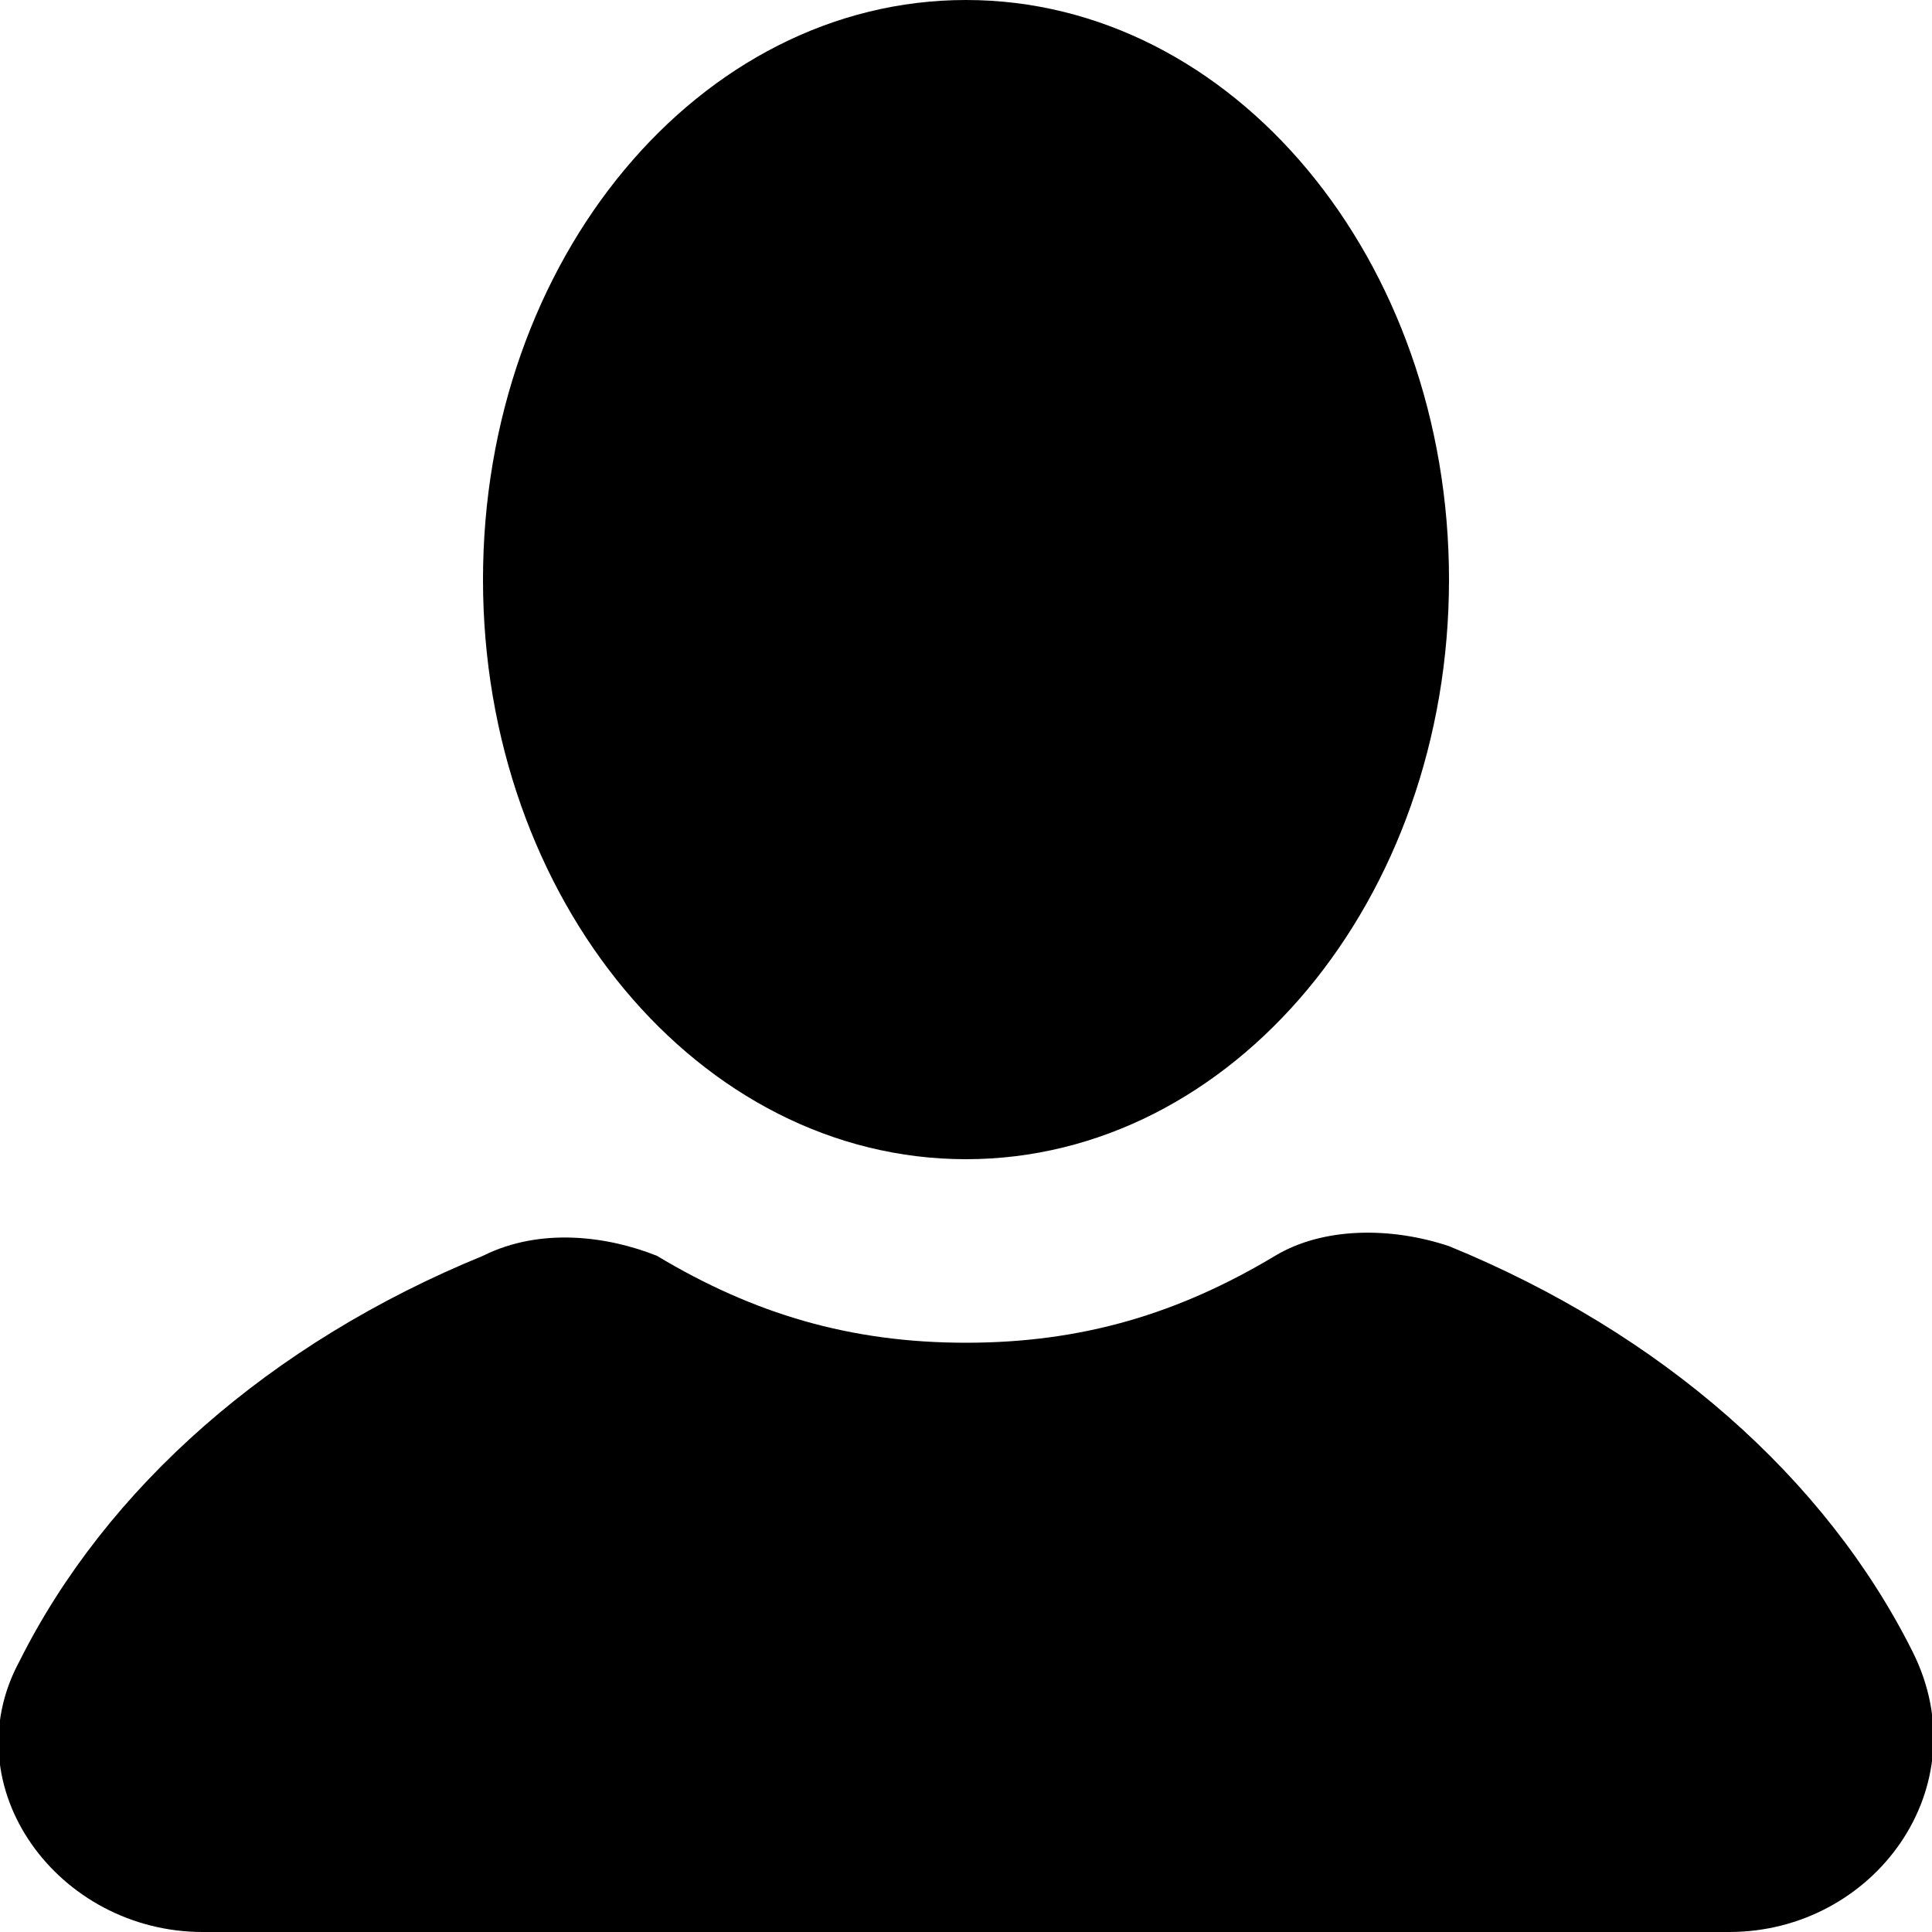
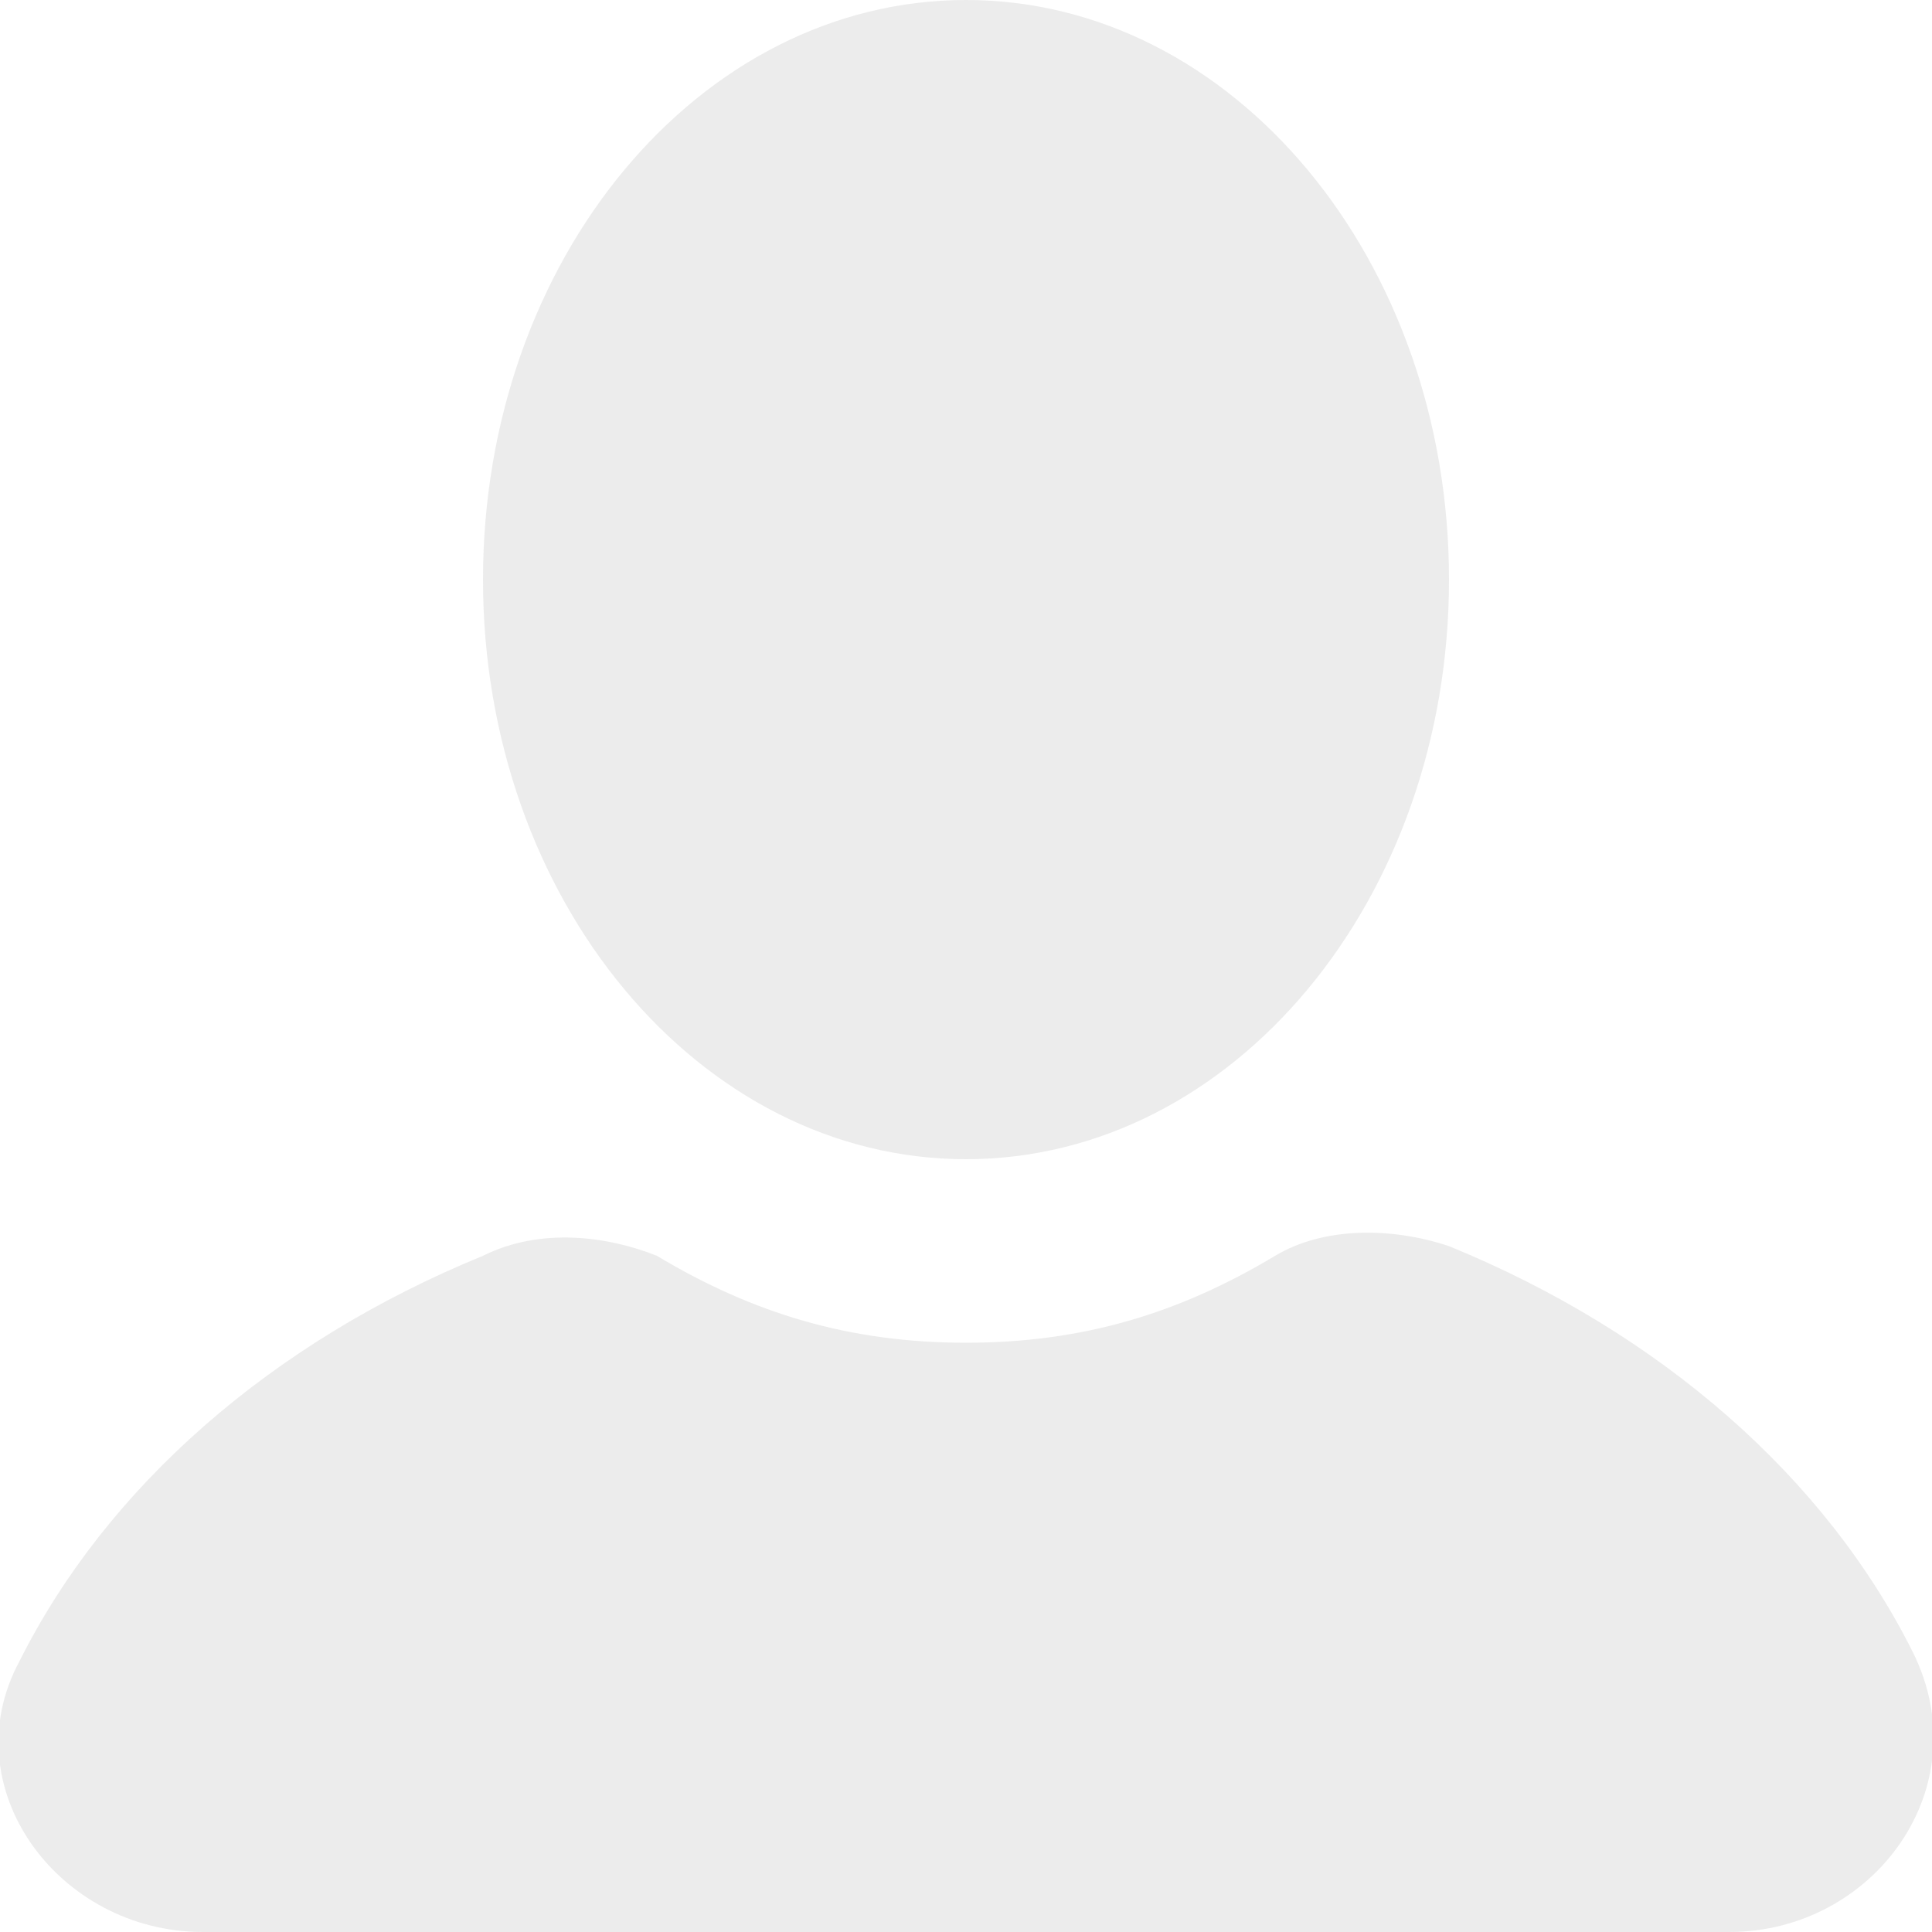
<svg xmlns="http://www.w3.org/2000/svg" viewBox="0 0 20 20">
-   <ellipse cx="10" cy="6" rx="5" ry="6" />
-   <path d="M19.8 17.1c-.9-1.8-2.6-3.3-4.8-4.2-.6-.2-1.3-.2-1.8.1-1 .6-2 .9-3.2.9s-2.2-.3-3.2-.9c-.5-.2-1.2-.3-1.8 0-2.2.9-3.9 2.4-4.8 4.2-.7 1.3.4 2.8 1.9 2.8h15.8c1.5 0 2.6-1.5 1.9-2.9z" />
+   <ellipse fill="rgba(68, 68, 68, 0.1)" cx="10" cy="6" rx="5" ry="6" />
+   <path fill="rgba(68, 68, 68, 0.1)" d="M19.8 17.1c-.9-1.8-2.6-3.3-4.8-4.2-.6-.2-1.3-.2-1.8.1-1 .6-2 .9-3.2.9s-2.2-.3-3.2-.9c-.5-.2-1.2-.3-1.8 0-2.2.9-3.9 2.4-4.8 4.2-.7 1.3.4 2.8 1.9 2.8h15.8c1.5 0 2.6-1.5 1.9-2.9z" />
</svg>
